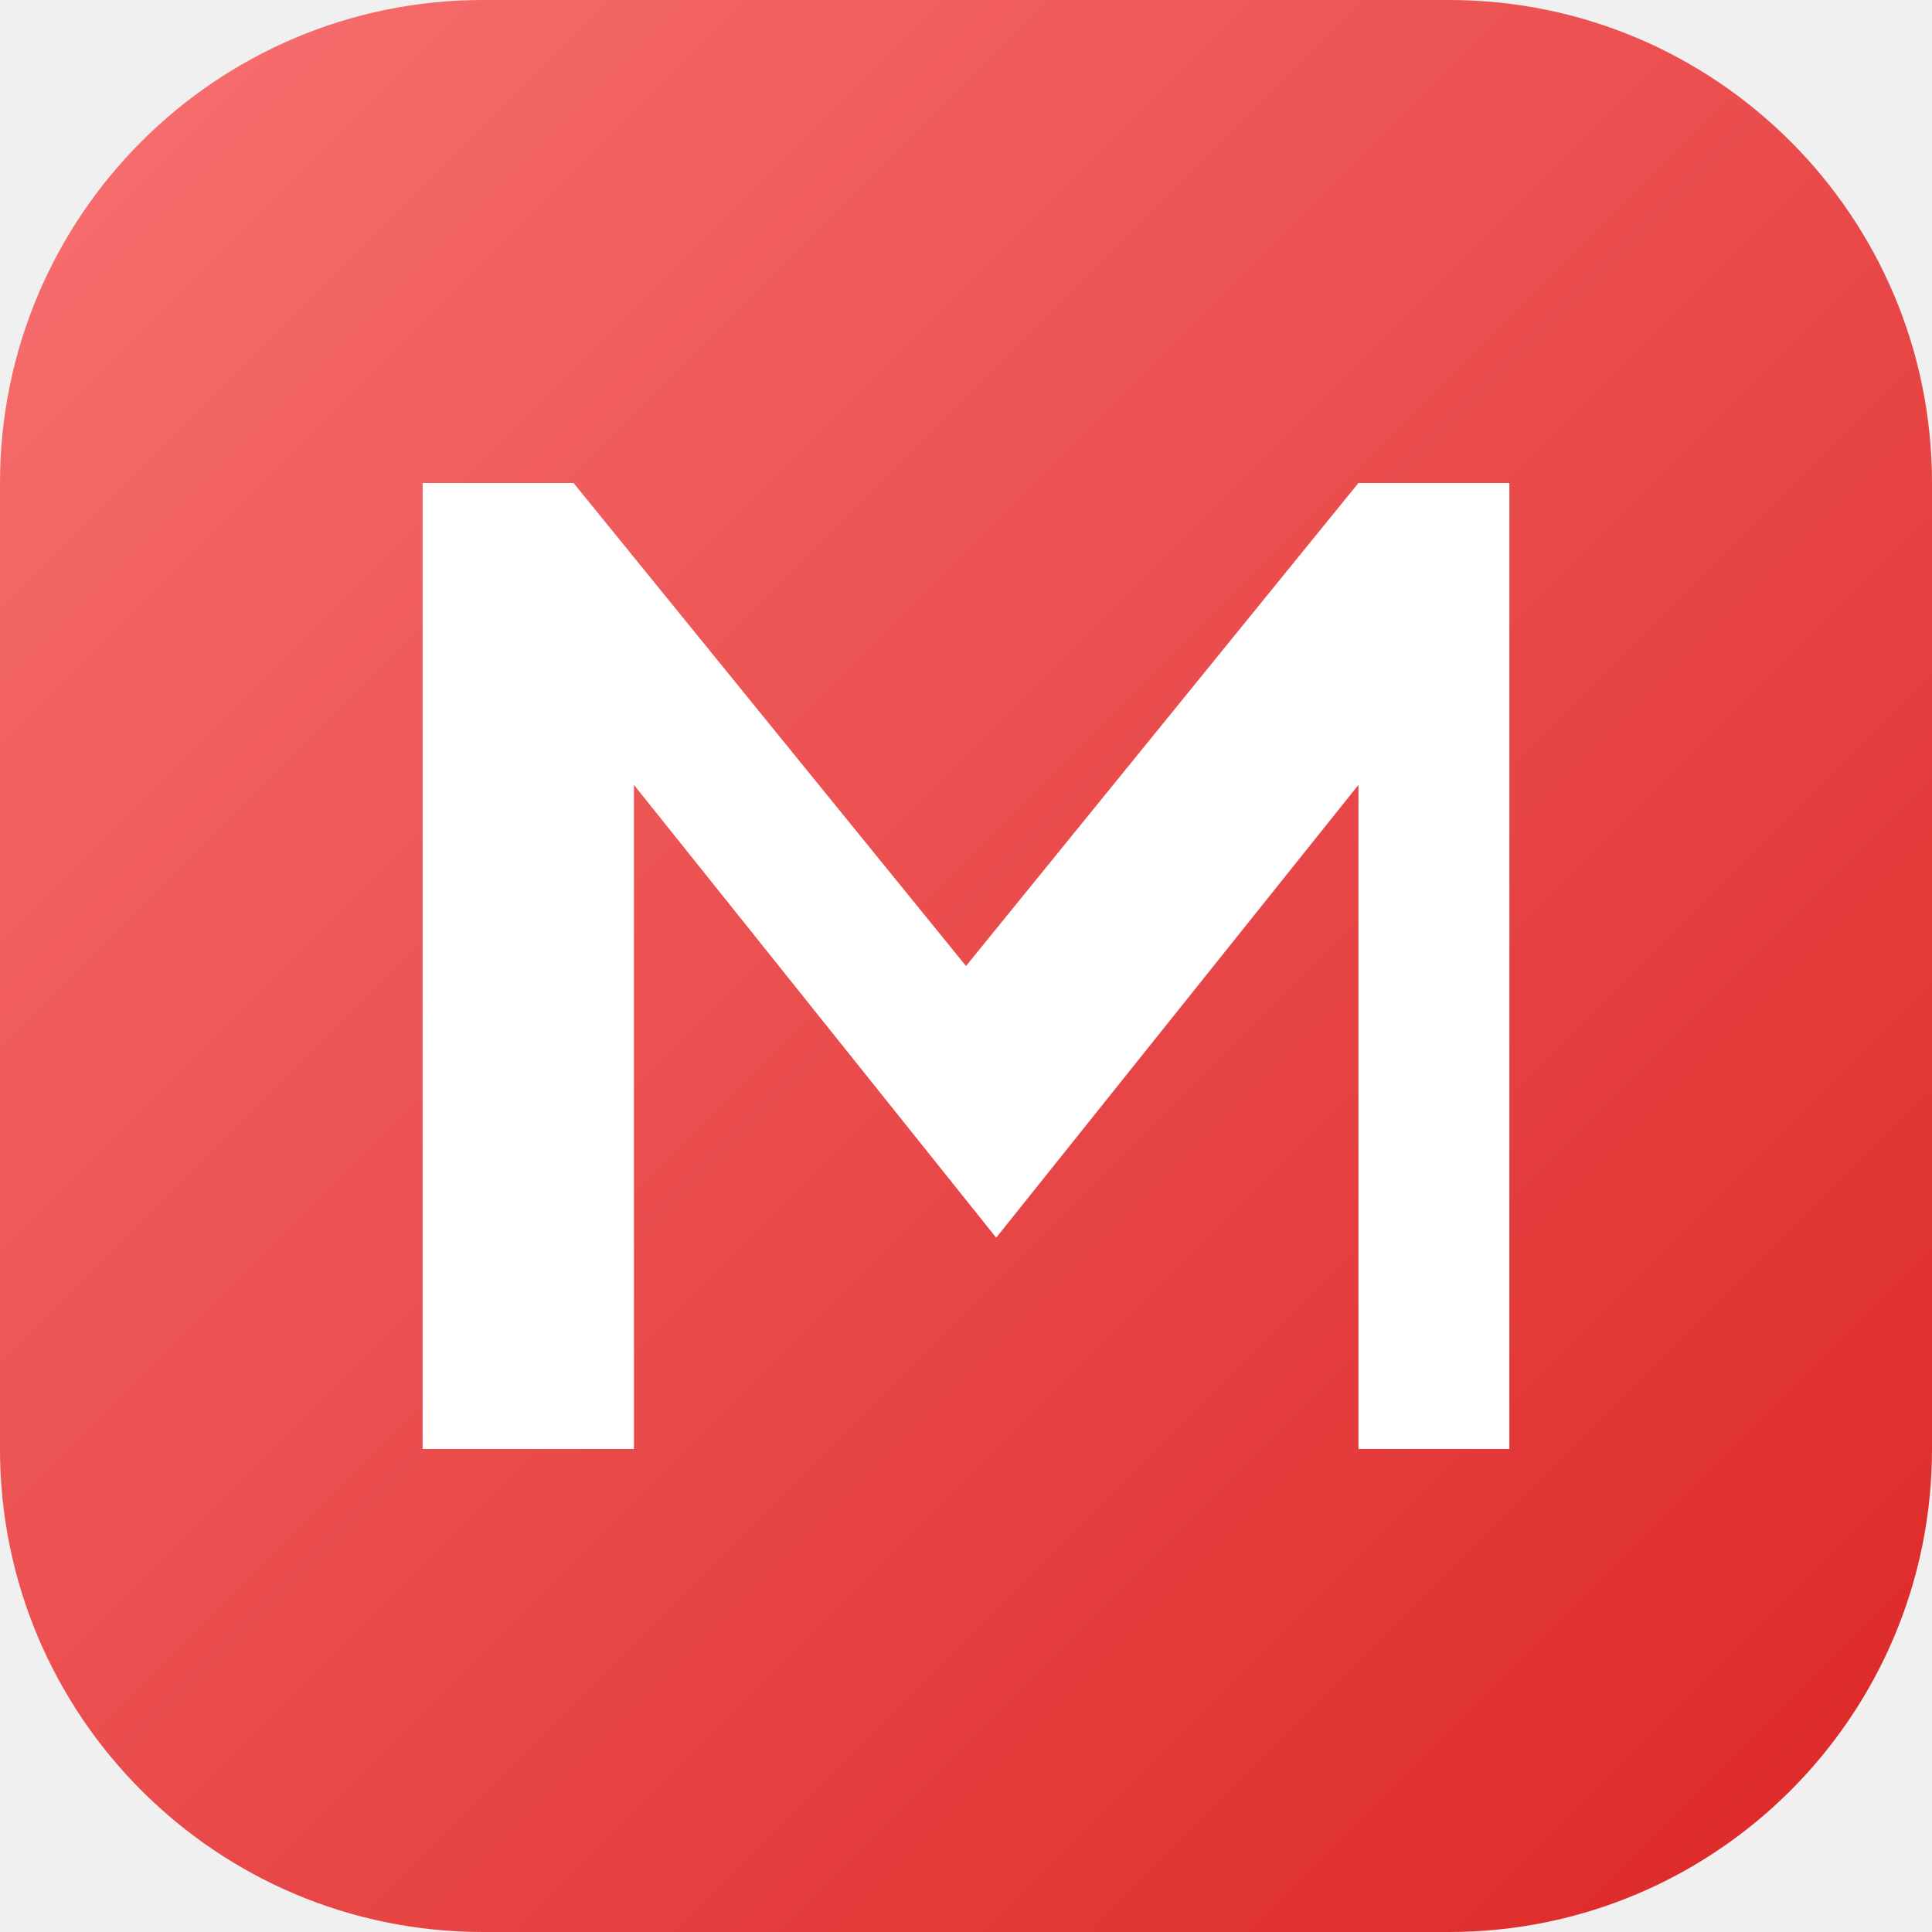
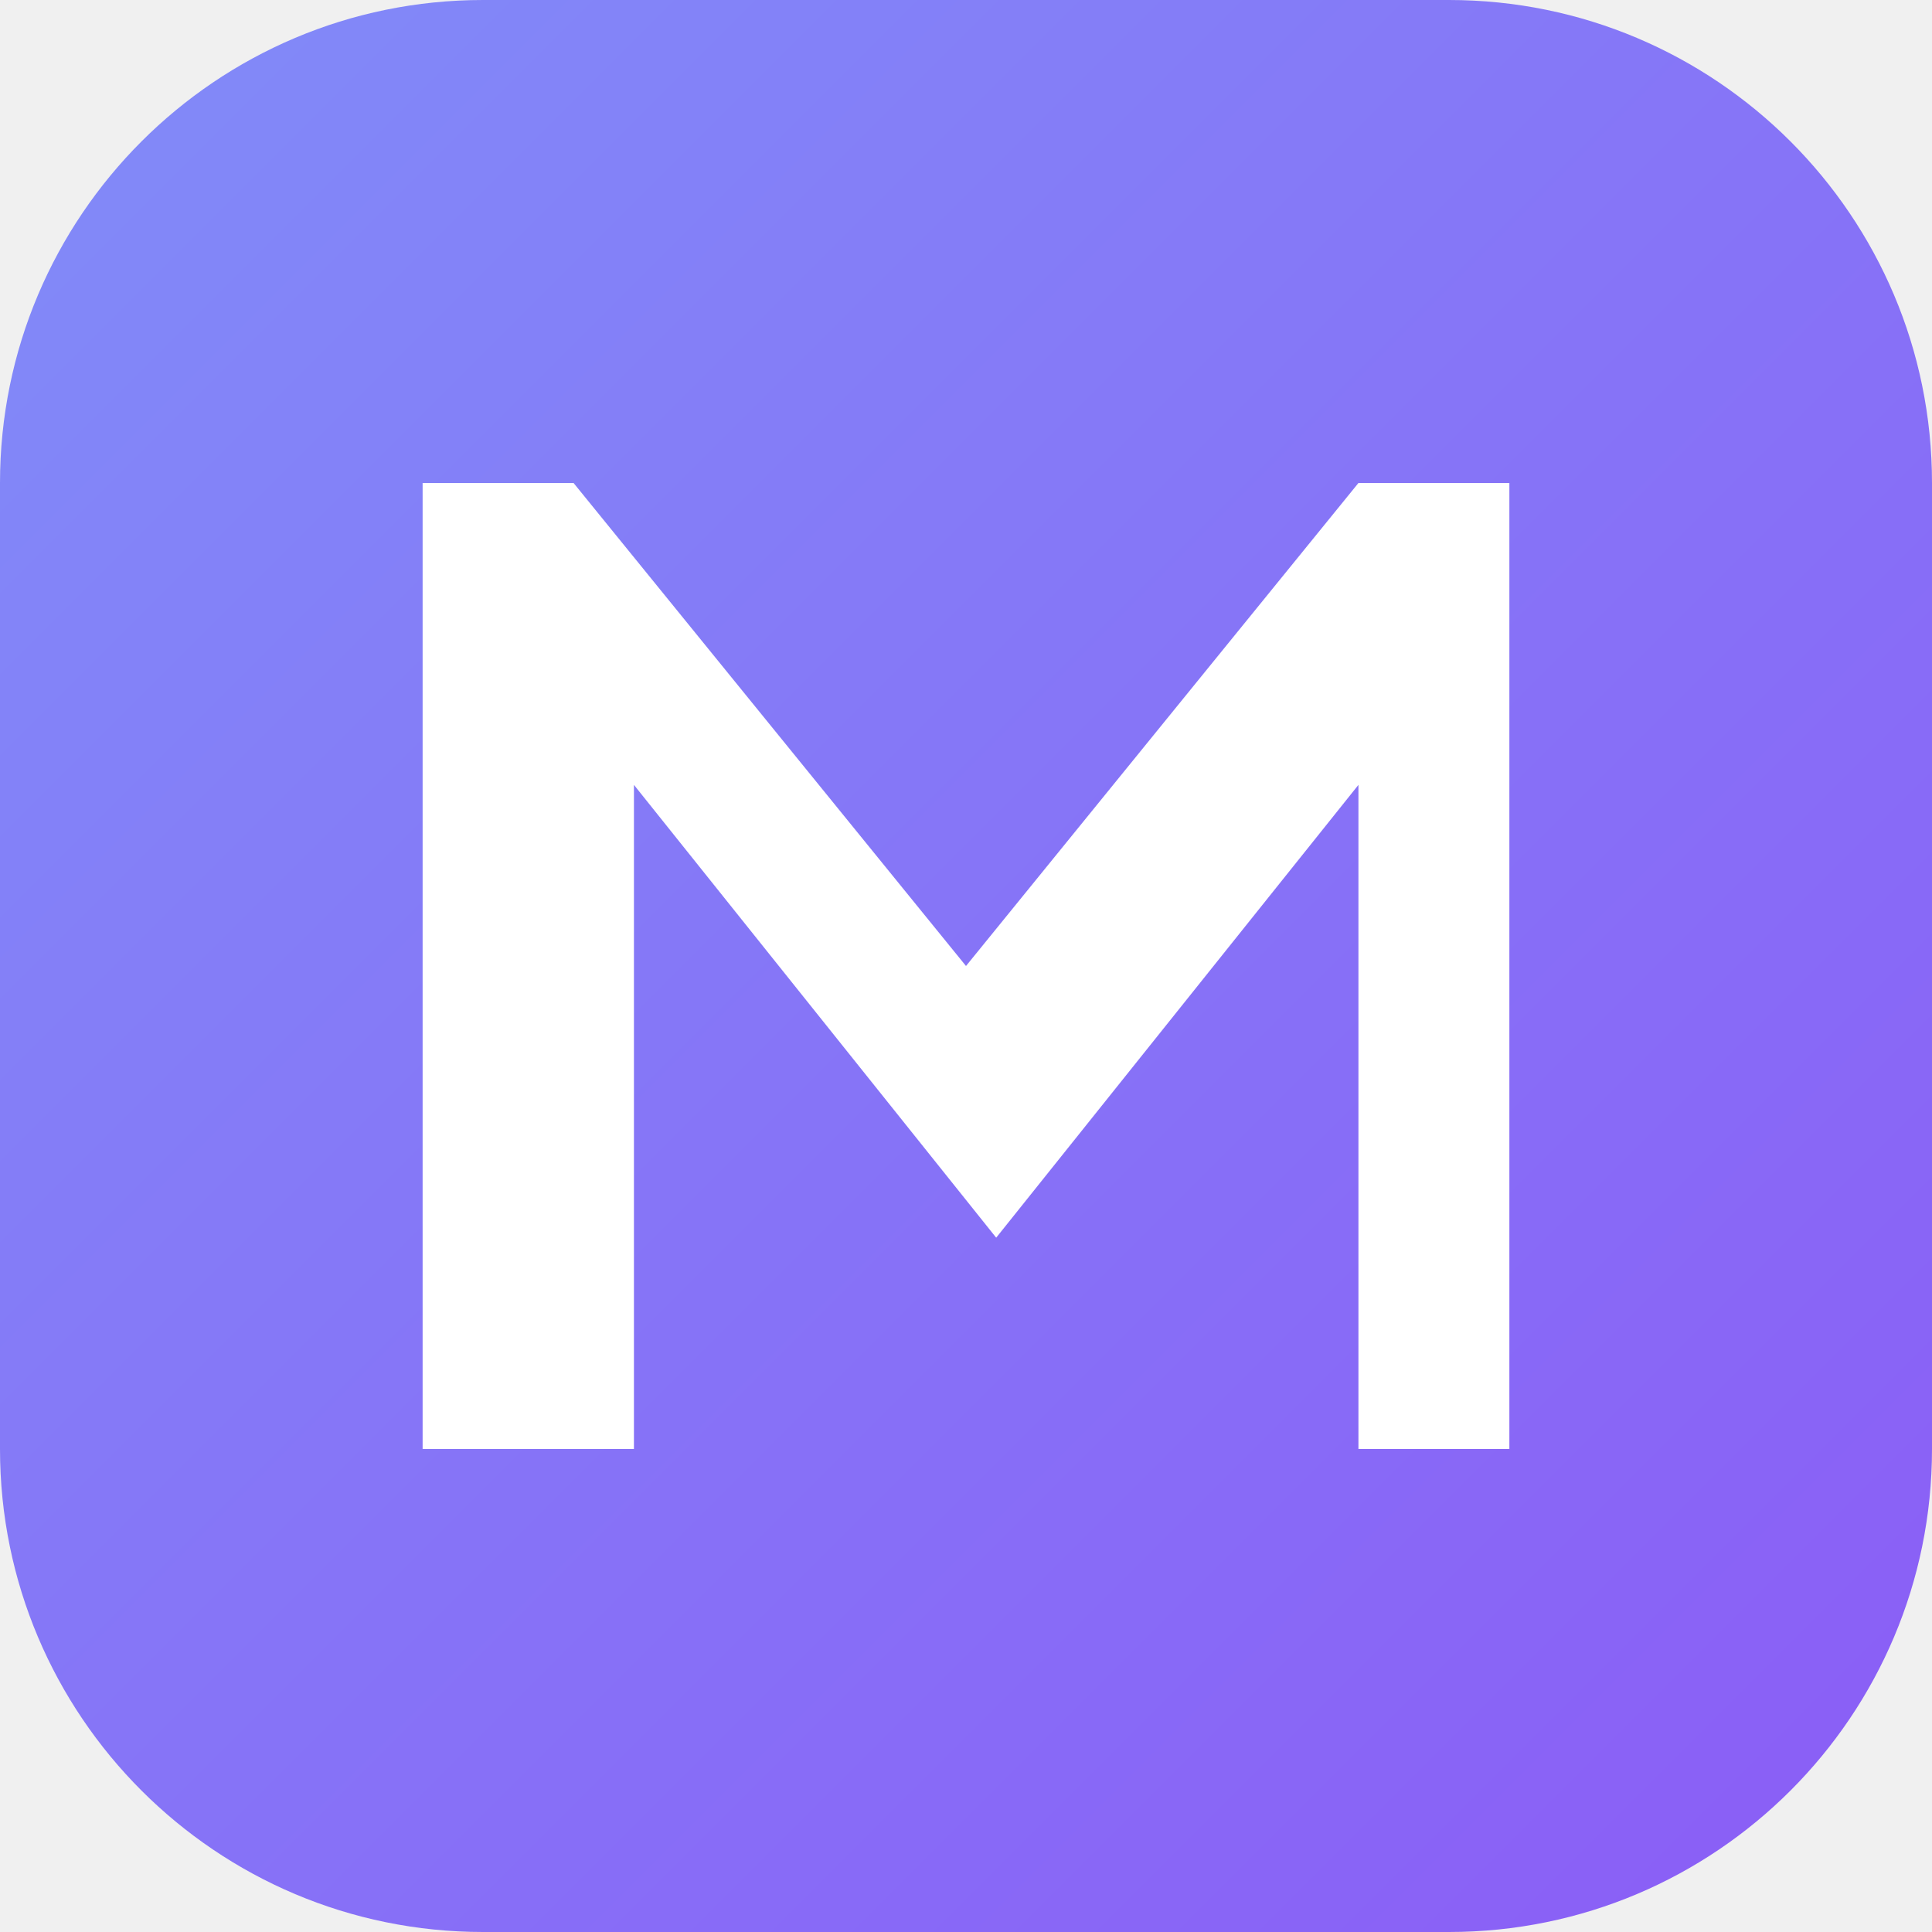
<svg xmlns="http://www.w3.org/2000/svg" width="32" height="32" viewBox="0 0 32 32">
  <defs>
    <linearGradient id="g" x1="0%" y1="0%" x2="100%" y2="100%">
-       <stop offset="0%" stop-color="#f87171" />
-       <stop offset="100%" stop-color="#dc2626" />
+       <stop offset="0%" stop-color="#818cf8" />
+       <stop offset="100%" stop-color="#8b5cf6" />
    </linearGradient>
  </defs>
  <rect width="32" height="32" rx="8" fill="url(#g)" />
  <path d="M7 24V8h2.5l6.5 8 6.5-8H25v16h-2.5V13l-6 7.5-6-7.5V24H7z" fill="white" />
</svg>
